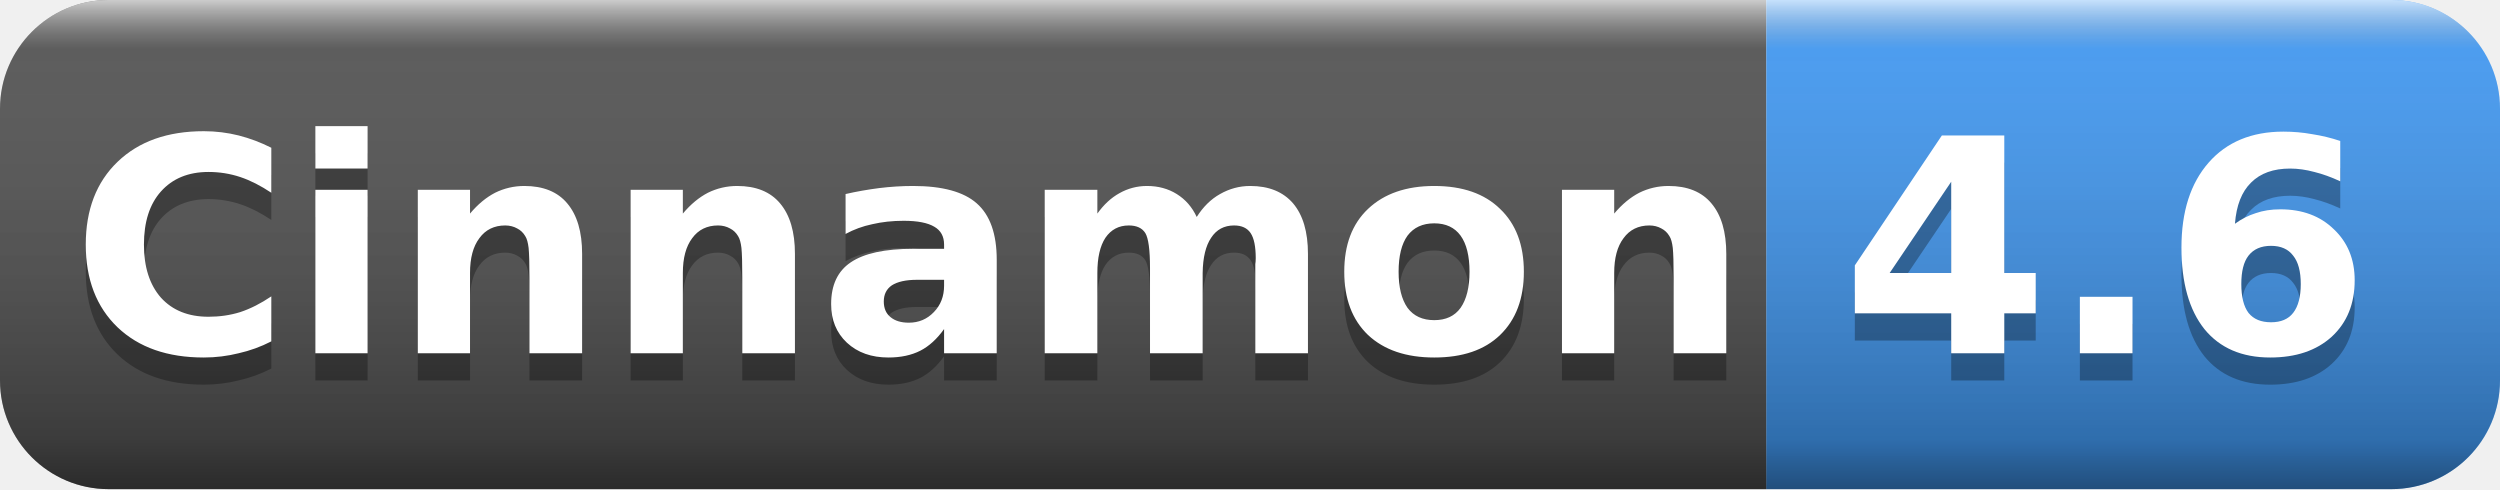
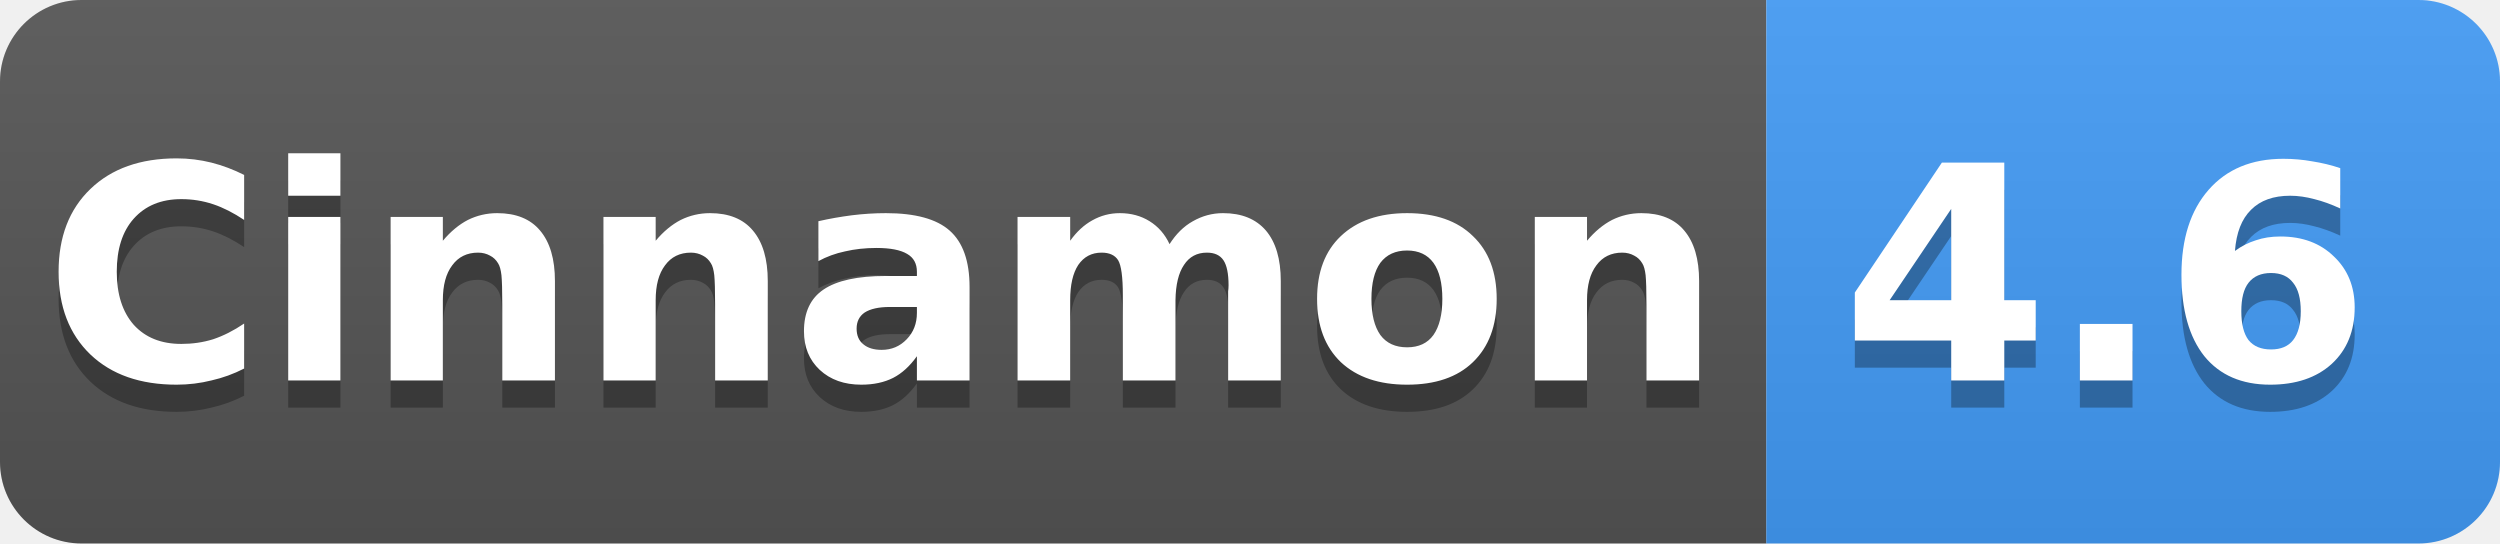
- <svg xmlns="http://www.w3.org/2000/svg" width="92" height="18">
+ <svg xmlns="http://www.w3.org/2000/svg" width="92" height="20">
  <linearGradient id="b" x2="0" y2="100%">
-     <stop offset="0" stop-color="#fff" stop-opacity=".7" />
-     <stop offset=".1" stop-color="#aaa" stop-opacity=".1" />
-     <stop offset=".9" stop-opacity=".3" />
-     <stop offset="1" stop-opacity=".5" />
+     <stop offset="0" stop-color="#bbb" stop-opacity=".1" />
+     <stop offset="1" stop-opacity=".1" />
  </linearGradient>
  <clipPath id="a">
-     <rect width="92" height="18" rx="4" fill="#fff" />
+     <rect width="92" height="20" rx="3" fill="#fff" />
  </clipPath>
  <g clip-path="url(#a)">
-     <path fill="#555" d="M0 0h65v18H0z" />
-     <path fill="#439cf7" d="M65 0h27v18H65z" />
-     <path fill="url(#b)" d="M0 0h92v18H0z" />
+     <path fill="#555" d="M0 0h65v20H0z" />
+     <path fill="#439cf7" d="M65 0h27v20H65z" />
+     <path fill="url(#b)" d="M0 0h92v20H0z" />
  </g>
  <g fill="#fff" text-anchor="middle" font-family="DejaVu Sans,Verdana,Geneva,sans-serif" font-weight="bold" font-size="11">
-     <text x="33.5" y="14" fill="#010101" fill-opacity=".3">Cinnamon</text>
-     <text x="33.5" y="13">Cinnamon</text>
-     <text x="77.5" y="14" fill="#010101" fill-opacity=".3">4.6</text>
-     <text x="77.5" y="13">4.6</text>
+     <text x="32.5" y="15" fill="#010101" fill-opacity=".3">Cinnamon</text>
+     <text x="32.5" y="14">Cinnamon</text>
+     <text x="77.5" y="15" fill="#010101" fill-opacity=".3">4.6</text>
+     <text x="77.5" y="14">4.6</text>
  </g>
</svg>
